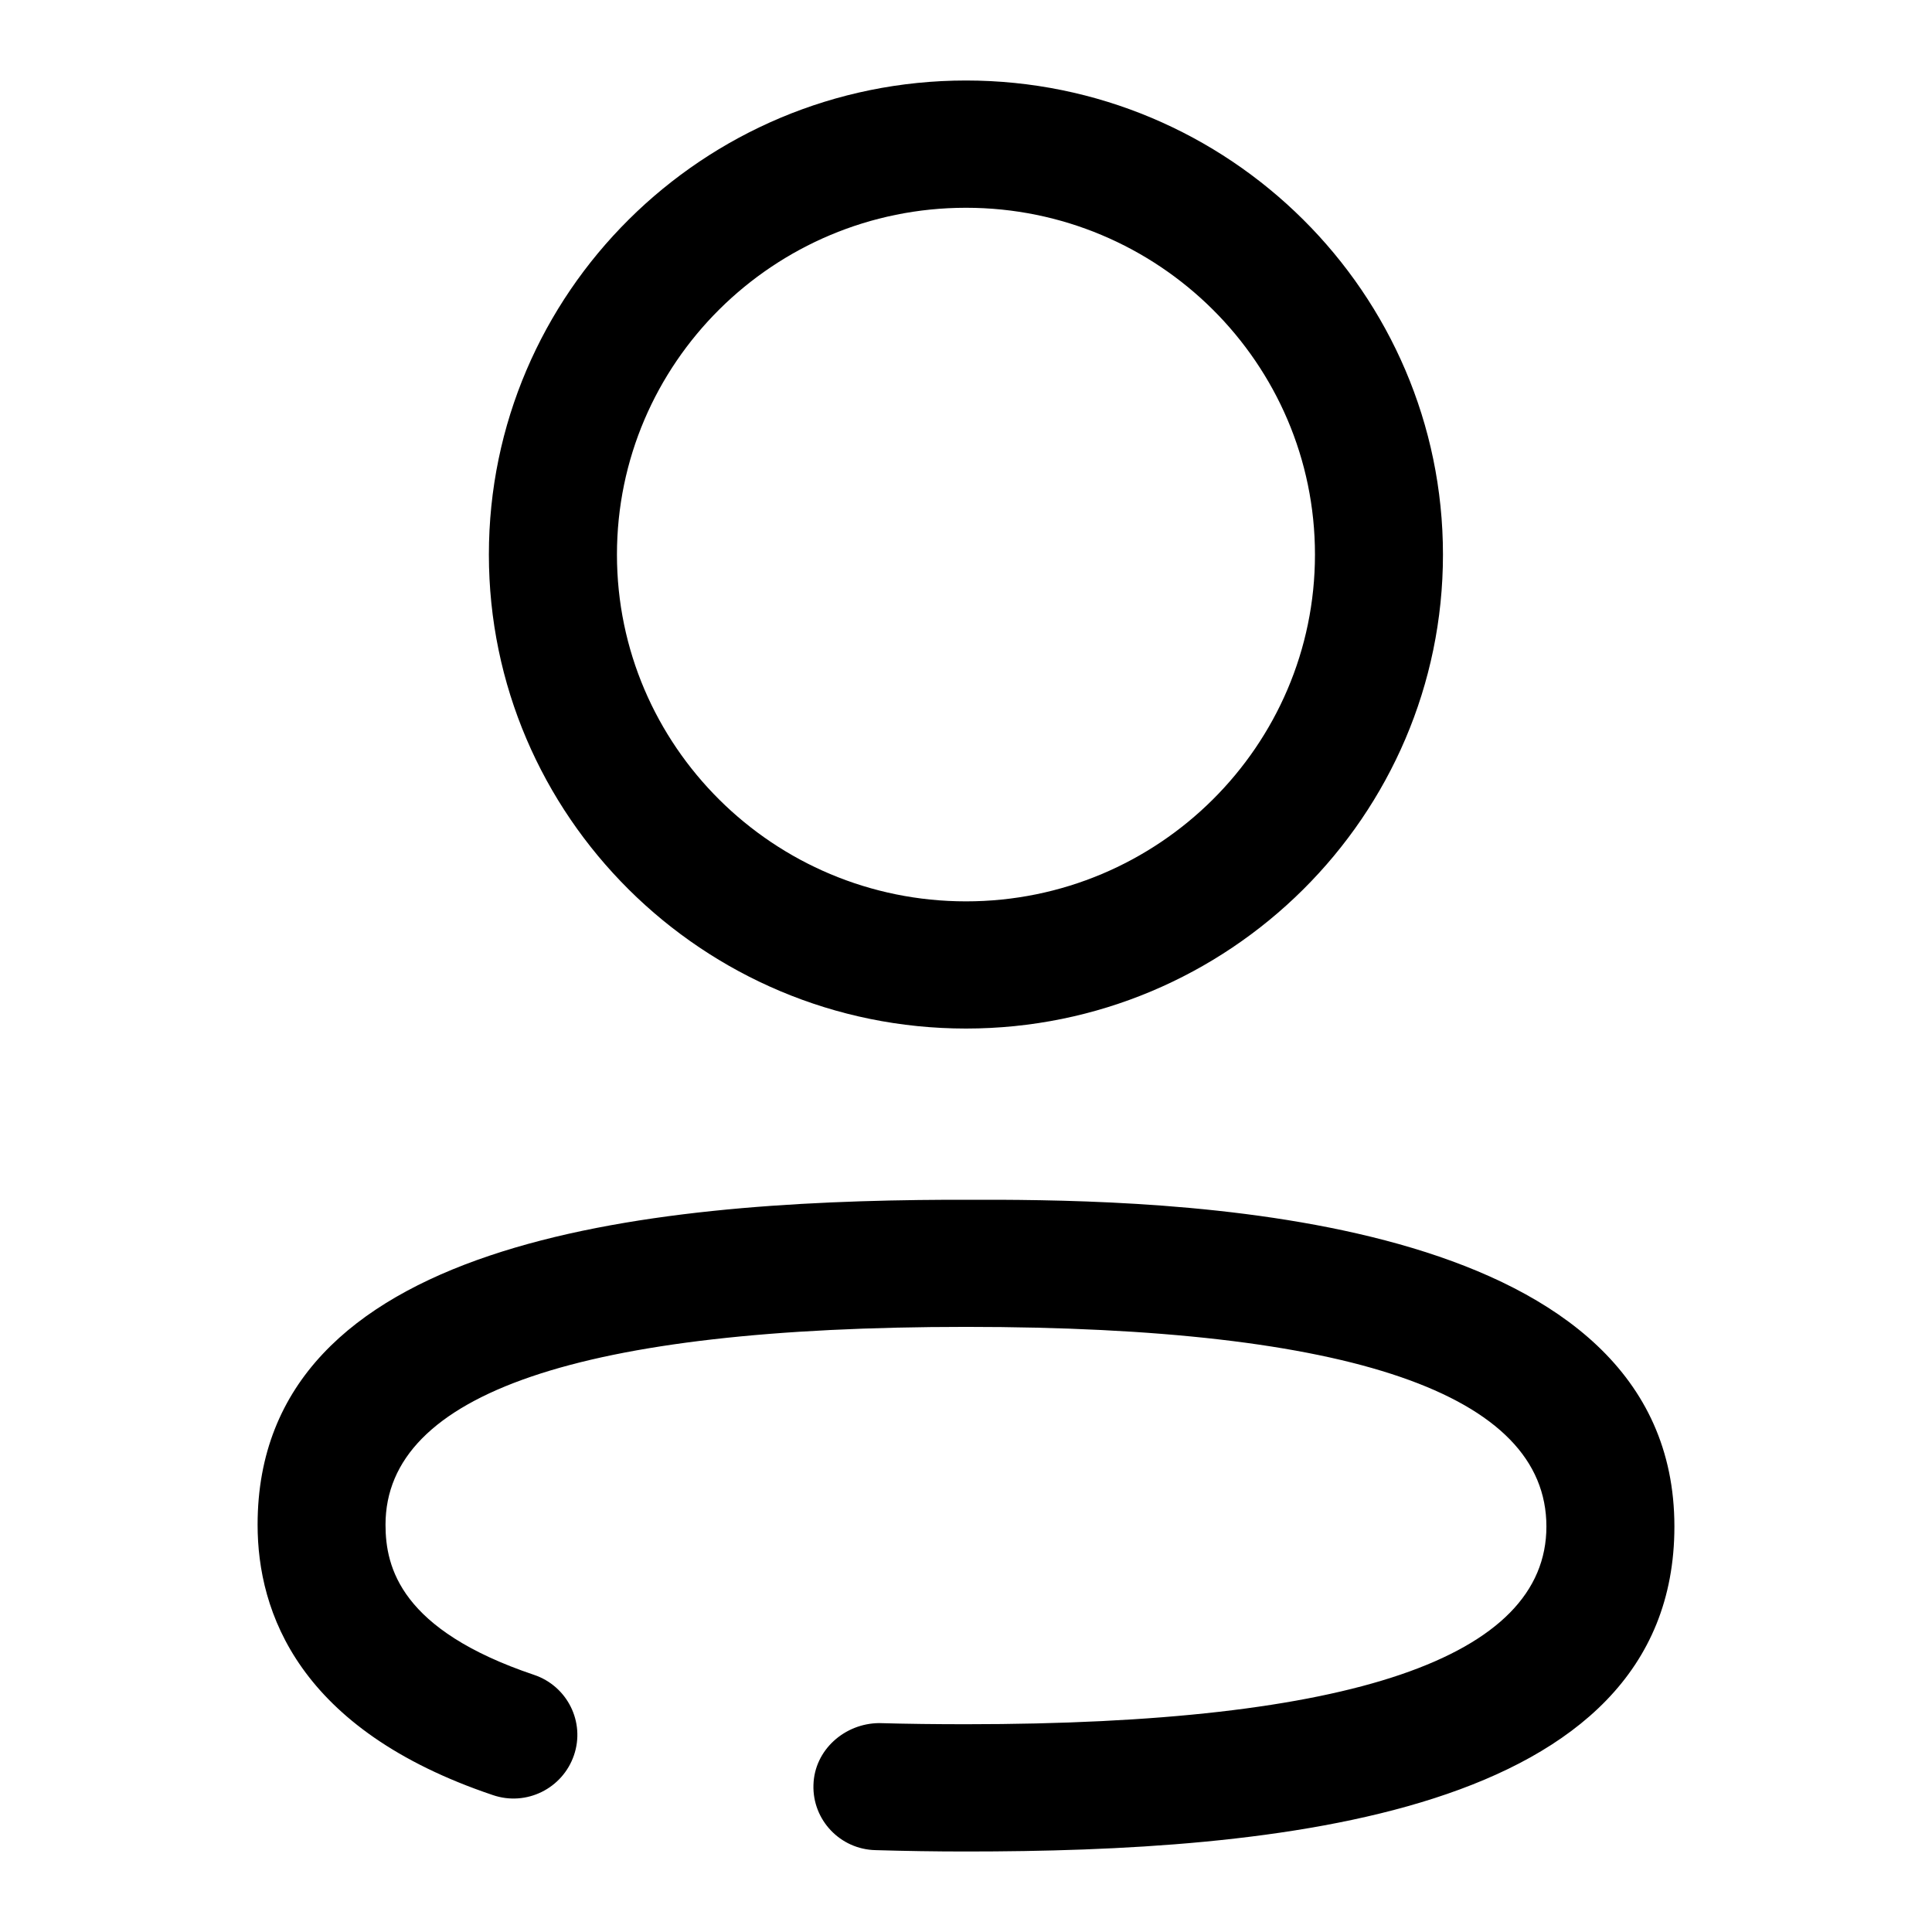
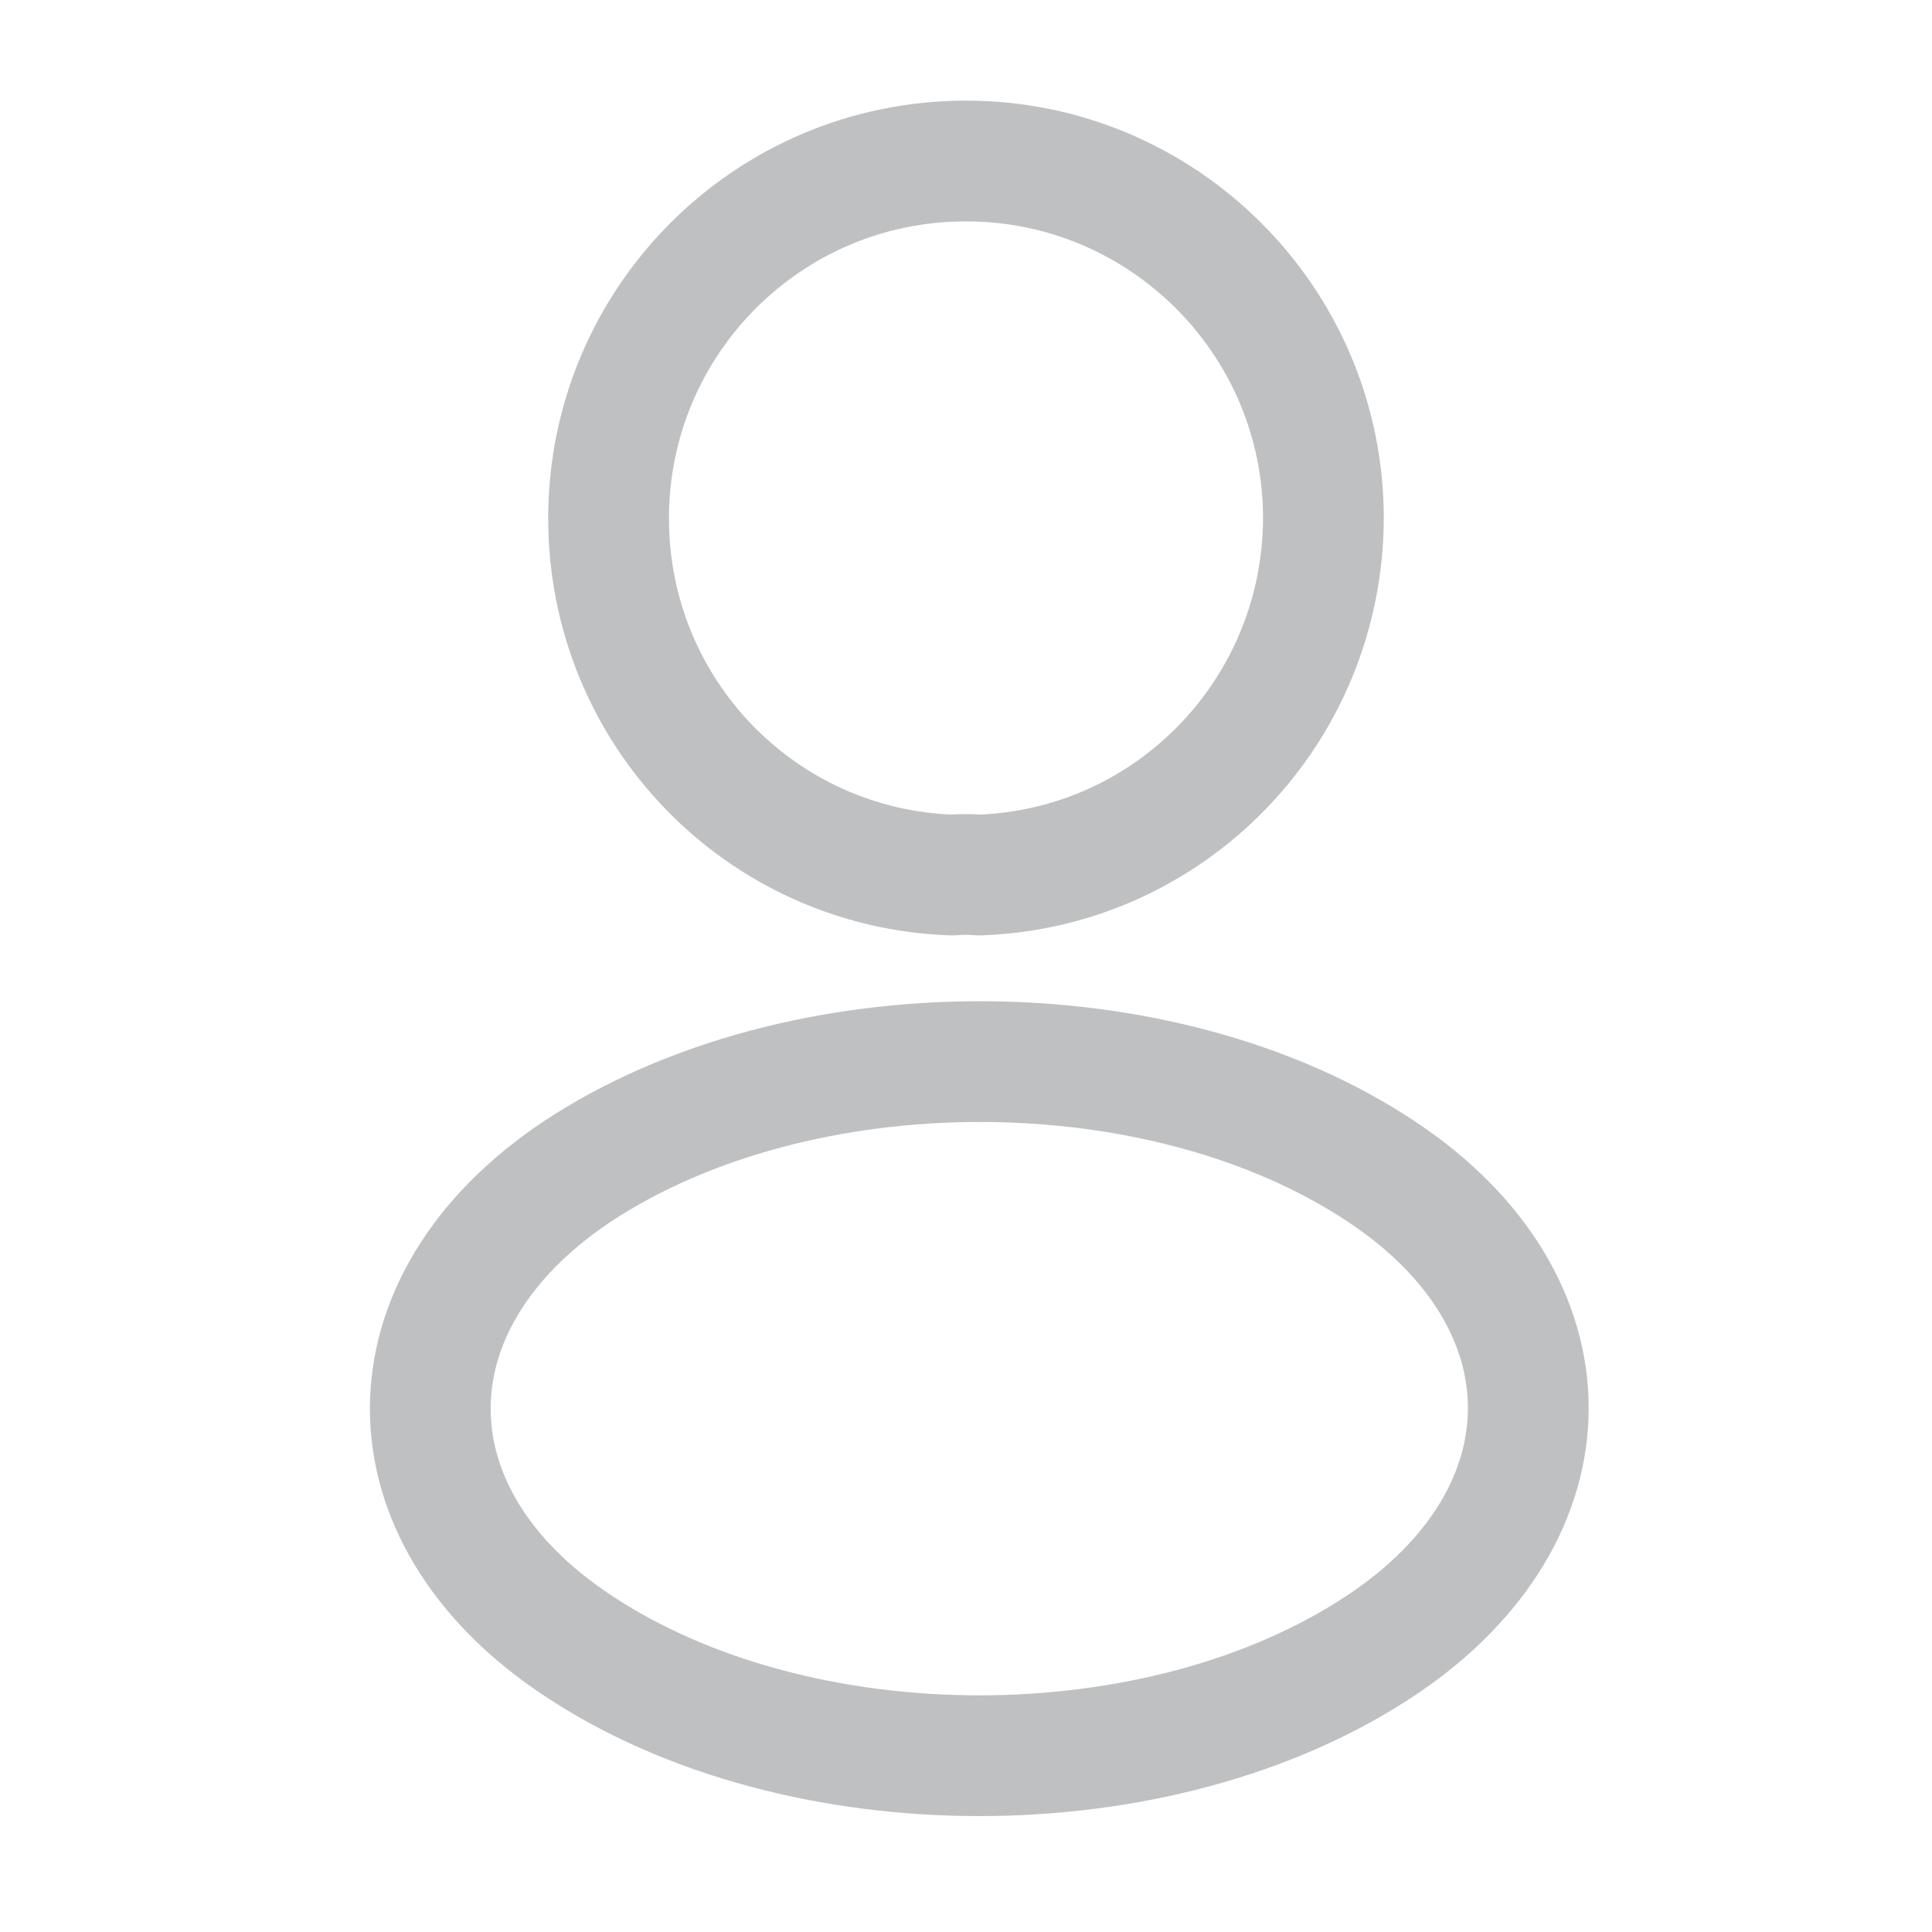
<svg xmlns="http://www.w3.org/2000/svg" width="24" height="24" viewBox="0 0 24 24" fill="none">
-   <g>
-     <path d="M20.8 18.963C20.8 22.581 15.778 23 12 23C11.619 23 11.244 22.994 10.875 22.983C10.437 22.973 10.091 22.608 10.105 22.172C10.117 21.736 10.495 21.408 10.921 21.405C11.275 21.415 11.634 21.419 12 21.419C16.784 21.419 19.21 20.593 19.21 18.963C19.21 17.317 16.784 16.483 12 16.483C7.216 16.483 4.789 17.31 4.789 18.941C4.789 19.475 4.98 20.248 6.632 20.805C7.048 20.944 7.271 21.392 7.13 21.804C6.989 22.217 6.539 22.442 6.122 22.299C3.707 21.486 3.2 20.025 3.2 18.941C3.2 15.396 8.019 14.921 11.767 14.904L12.419 14.904C14.918 14.917 20.8 15.137 20.8 18.963ZM12 1C15.267 1 17.925 3.642 17.925 6.889C17.925 10.135 15.267 12.777 12 12.777C8.732 12.777 6.073 10.135 6.073 6.889C6.073 3.642 8.732 1 12 1ZM12 2.581C9.609 2.581 7.664 4.513 7.664 6.889C7.664 9.264 9.609 11.197 12 11.197C14.391 11.197 16.335 9.264 16.335 6.889C16.335 4.513 14.391 2.581 12 2.581Z" fill="black" />
+   <g opacity="0.3">
+     <path d="M12.16 10.87C12.06 10.86 11.94 10.86 11.83 10.87C9.45 10.79 7.56 8.84 7.56 6.44C7.56 3.99 9.54 2 12 2C14.45 2 16.44 3.99 16.44 6.44C16.43 8.84 14.54 10.79 12.16 10.87Z" stroke="#292D32" stroke-width="1.5" stroke-linecap="round" stroke-linejoin="round" />
+     <path d="M7.16 14.56C4.74 16.18 4.74 18.82 7.16 20.43C9.91 22.27 14.42 22.27 17.17 20.43C19.59 18.81 19.59 16.17 17.17 14.56C14.43 12.73 9.92 12.73 7.16 14.56Z" stroke="#292D32" stroke-width="1.5" stroke-linecap="round" stroke-linejoin="round" />
  </g>
</svg>
